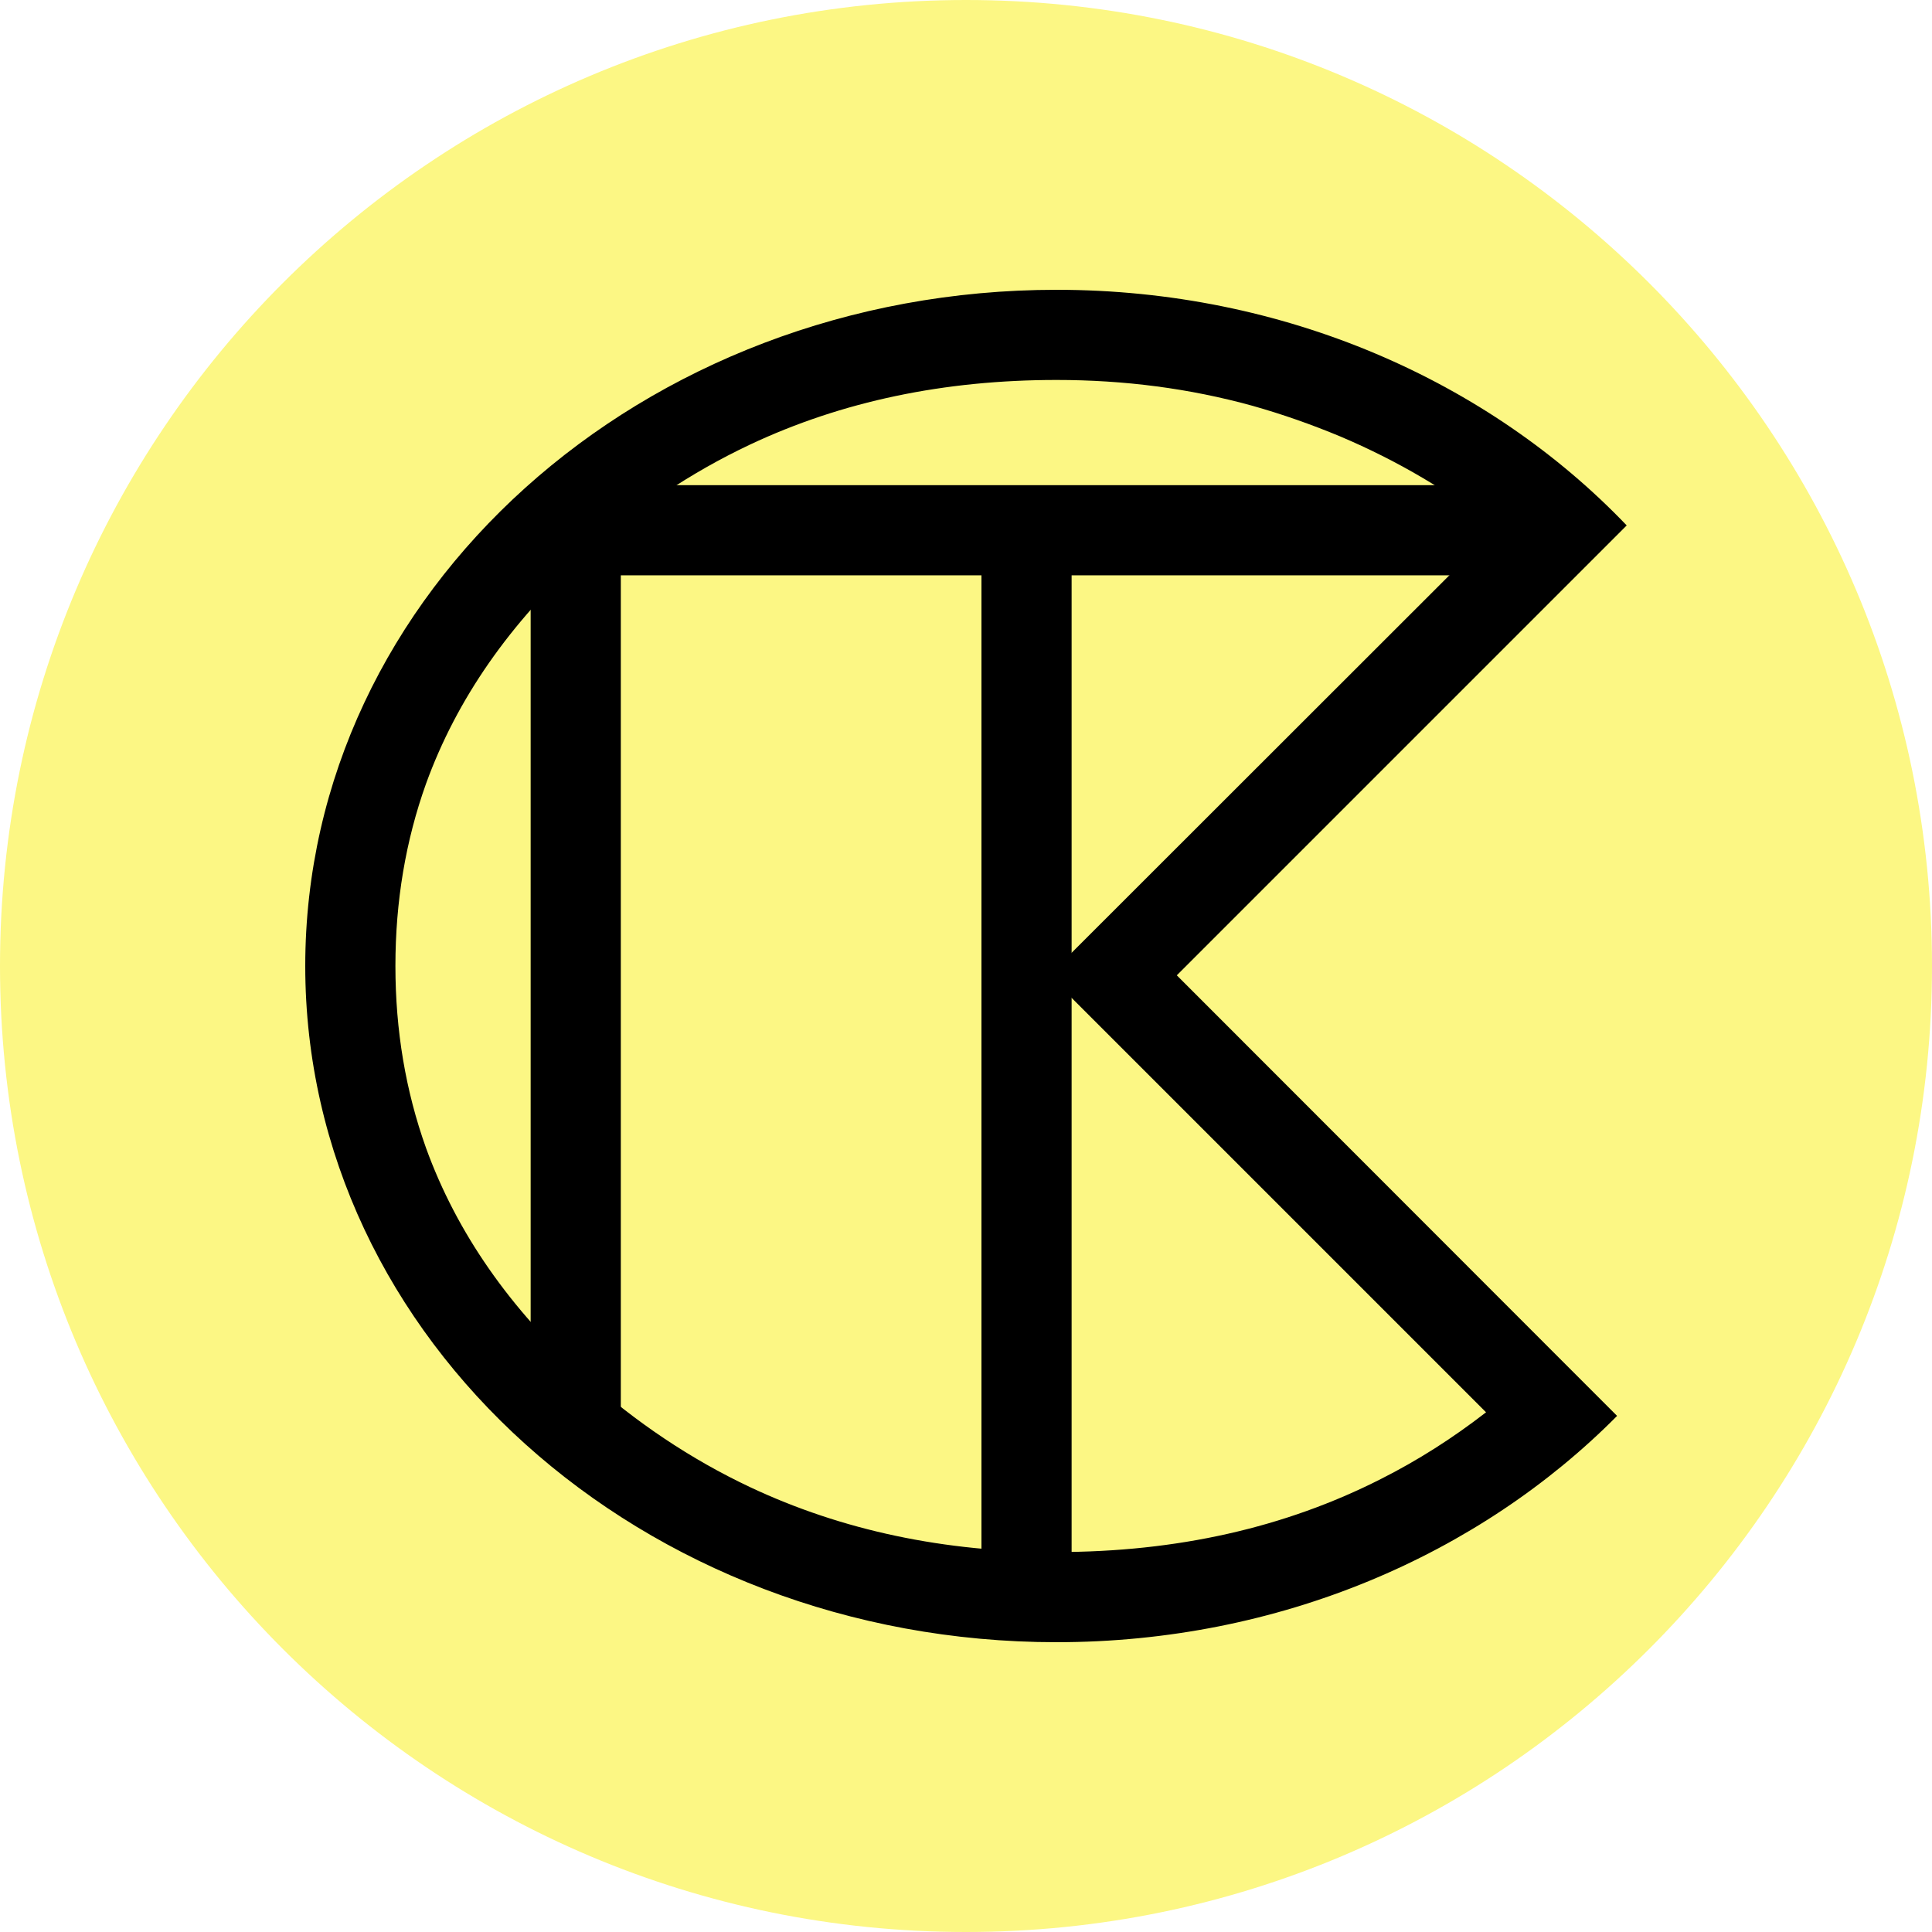
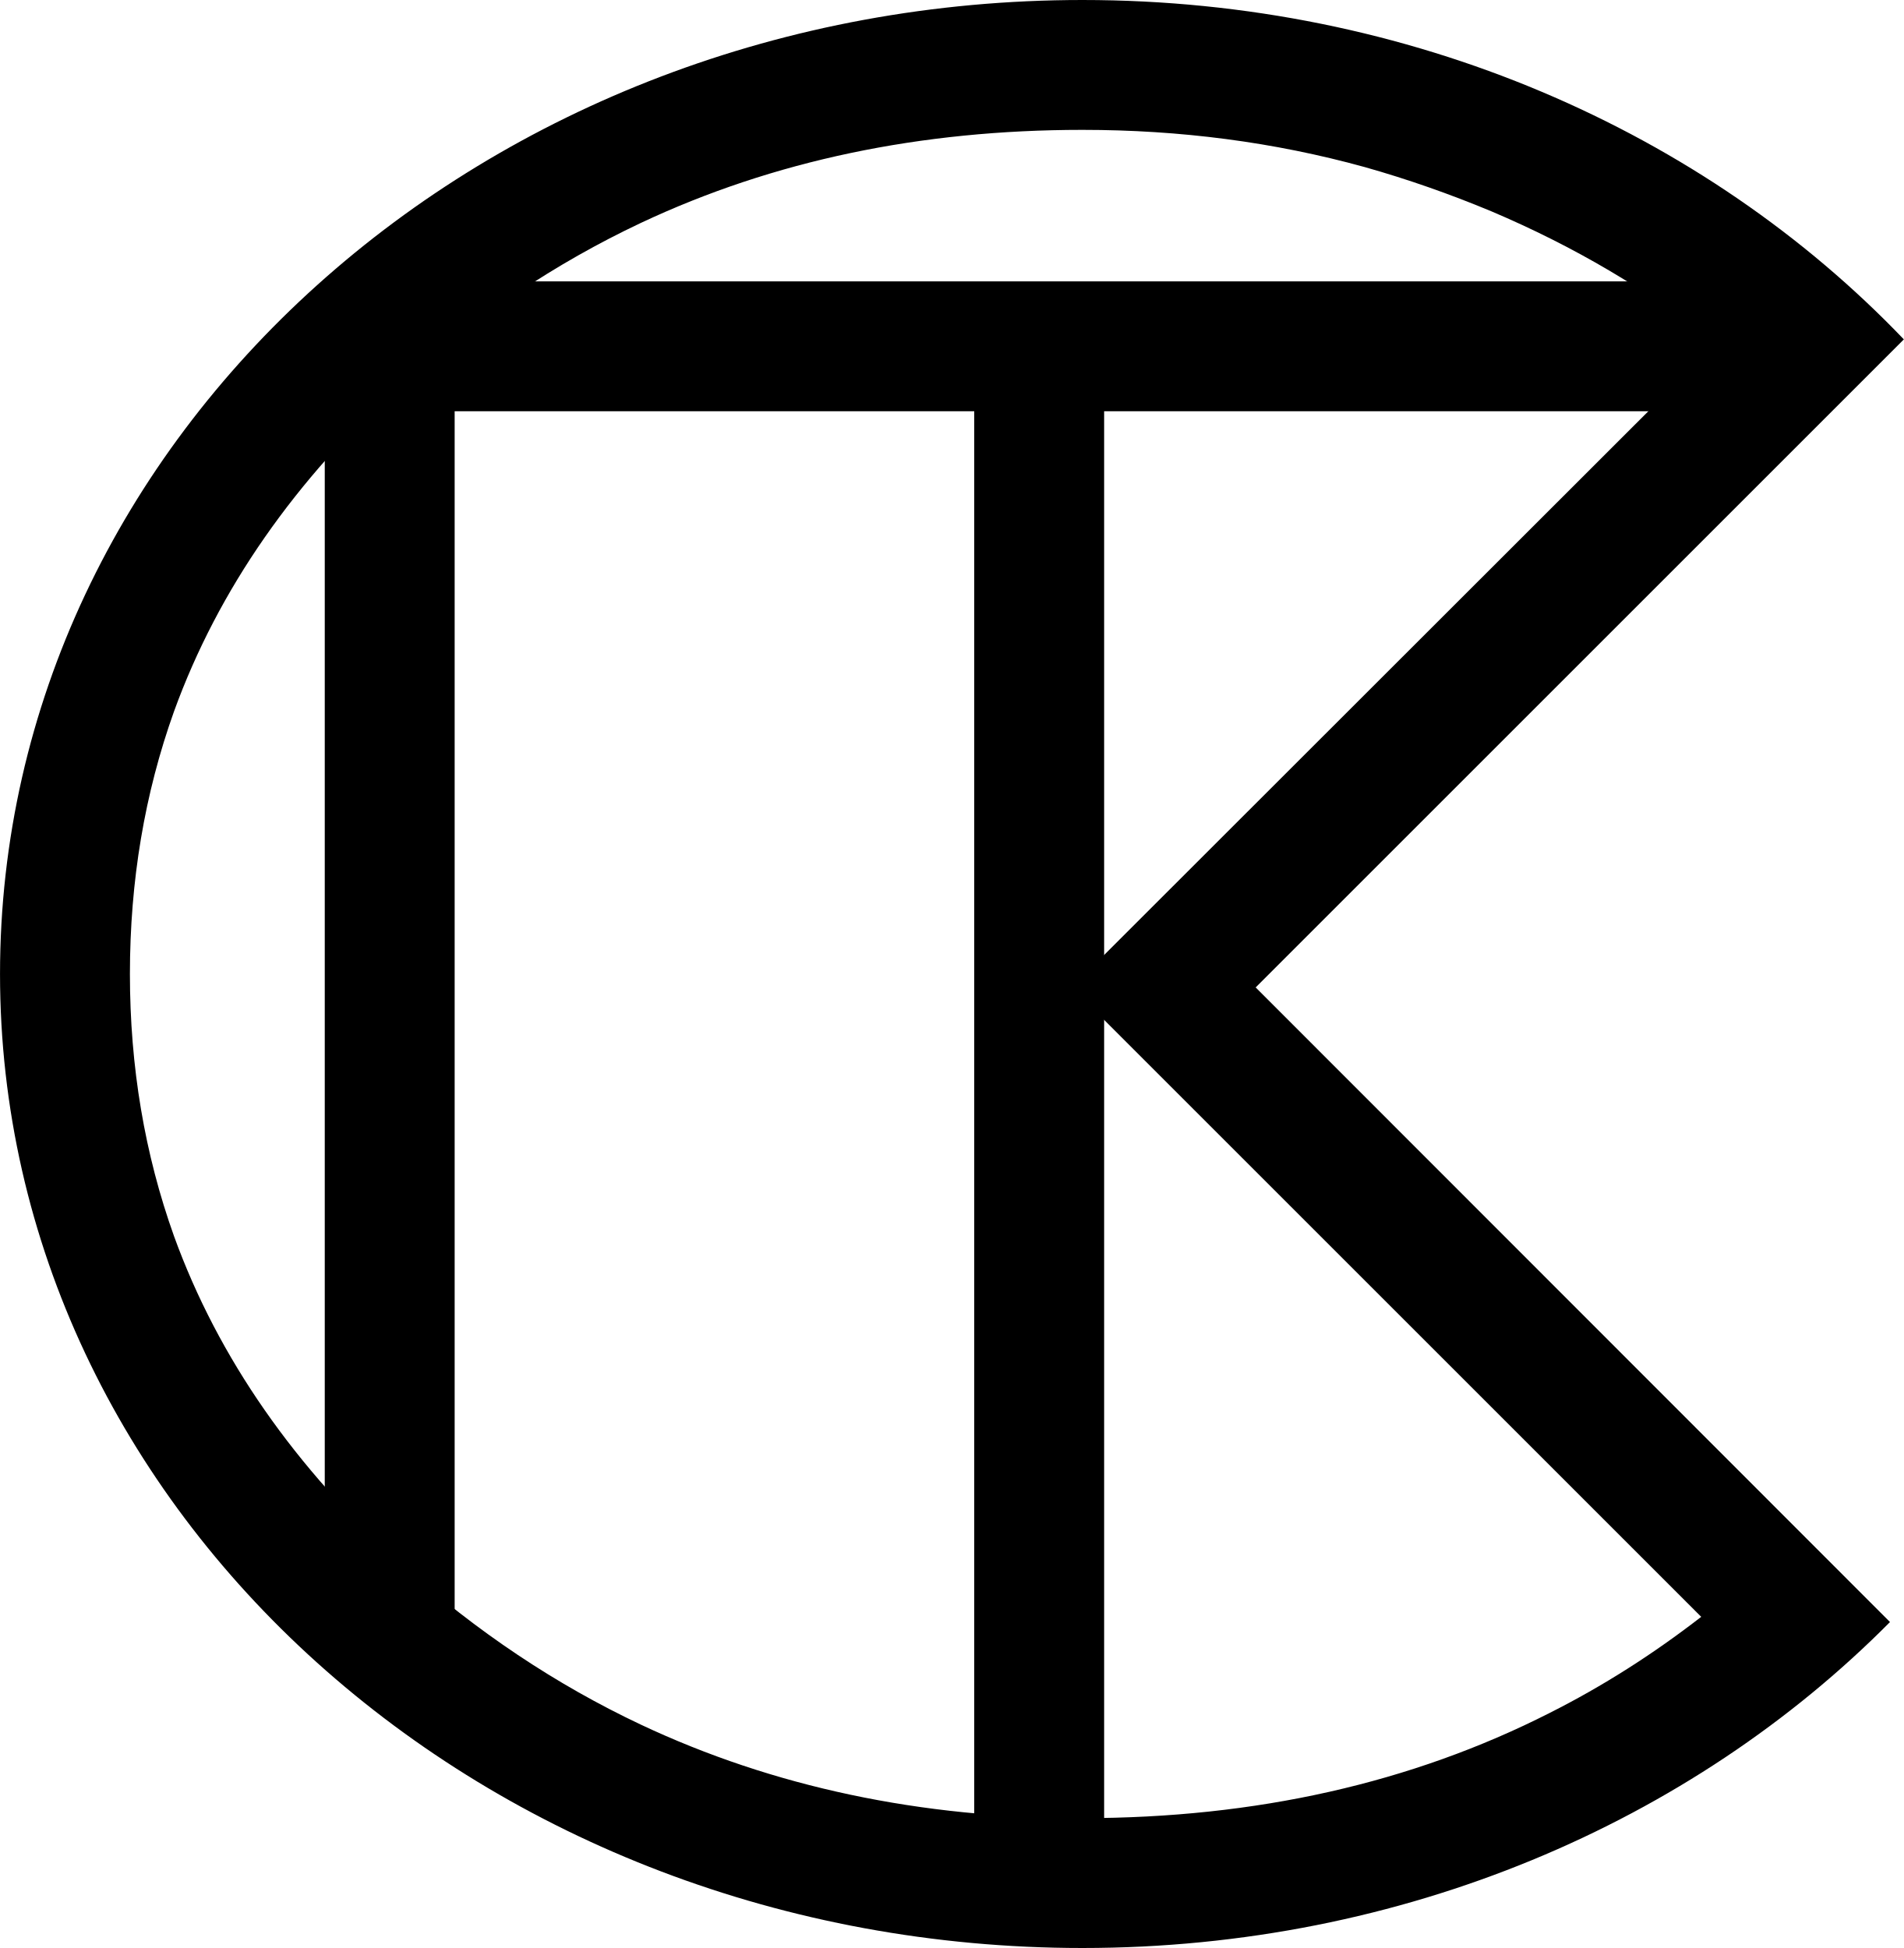
- <svg xmlns="http://www.w3.org/2000/svg" version="1.1" width="1000" height="1000">
-   <style>
-     #light-icon {
-       display: inline;
-     }
-     #dark-icon {
-       display: none;
-     }
- 
-     @media (prefers-color-scheme: dark) {
-       #light-icon {
-         display: none;
-       }
-       #dark-icon {
-         display: inline;
-       }
-     }
-   </style>
-   <g id="light-icon">
-     <svg version="1.1" width="1000" height="1000">
-       <g clip-path="url(#SvgjsClipPath1357)">
-         <rect width="1000" height="1000" fill="#fcf784" />
-         <g transform="matrix(15.55556,0,0,15.55556,157.9914,150)">
-           <svg version="1.1" width="43.973" height="45">
-             <svg width="43.973" height="45" viewBox="0 0 43.972 45" fill="none">
-               <defs>
-                 <clipPath id="SvgjsClipPath1357">
-                   <rect width="1000" height="1000" x="0" y="0" rx="500" ry="500" />
-                 </clipPath>
-               </defs>
-               <path id="Subtract (Border)" d="M29 22.81L43.97 7.84C39.38 3.04 32.58 0 25 0C11.19 0 0 10.07 0 22.5C0 34.92 11.19 45 25 45C32.41 45 39.07 42.09 43.65 37.47L29 22.81ZM34.44 4.88C36.35 5.69 38.08 6.71 39.63 7.94L24.75 22.81L39.29 37.35C38.18 38.21 37.02 38.95 35.79 39.57C32.6 41.19 29 42 25 42C21.26 42 17.86 41.28 14.8 39.84C12.83 38.91 11.01 37.69 9.32 36.18C6.81 33.91 5.04 31.37 4.02 28.56C3.34 26.66 3 24.64 3 22.5C3 20.35 3.34 18.33 4.02 16.43C5.04 13.62 6.81 11.08 9.32 8.81C11.01 7.3 12.83 6.08 14.8 5.15C17.86 3.71 21.26 3 25 3C27.25 3 29.42 3.28 31.52 3.86C32.51 4.14 33.48 4.48 34.44 4.88Z" fill="#000000" fill-opacity="1" fill-rule="evenodd" />
-               <path id="Line 1 (Border)" d="M41 9.5L8 9.5L8 6.5L41 6.5L41 9.5Z" fill="#000000" fill-opacity="1" fill-rule="evenodd" />
-               <path id="Line 2 (Border)" d="M25.5 8L25.5 43L22.5 43L22.5 8L25.5 8Z" fill="#000000" fill-opacity="1" fill-rule="evenodd" />
-               <path id="Line 2 (Border)" d="M10.5 7L10.5 38L7.5 38L7.5 7L10.5 7Z" fill="#000000" fill-opacity="1" fill-rule="evenodd" />
-             </svg>
-           </svg>
-         </g>
-       </g>
-     </svg>
-   </g>
-   <g id="dark-icon">
-     <svg version="1.1" width="1000" height="1000">
-       <g clip-path="url(#SvgjsClipPath1358)">
-         <rect width="1000" height="1000" fill="#fcf784" />
-         <g transform="matrix(15.55556,0,0,15.55556,157.9914,150)">
-           <svg version="1.1" width="43.973" height="45">
-             <svg width="43.973" height="45" viewBox="0 0 43.972 45" fill="none">
-               <defs>
-                 <clipPath id="SvgjsClipPath1358">
-                   <rect width="1000" height="1000" x="0" y="0" rx="500" ry="500" />
-                 </clipPath>
-               </defs>
-               <path id="Subtract (Border)" d="M29 22.81L43.97 7.84C39.38 3.04 32.58 0 25 0C11.19 0 0 10.07 0 22.5C0 34.92 11.19 45 25 45C32.41 45 39.07 42.09 43.65 37.47L29 22.81ZM34.44 4.88C36.35 5.69 38.08 6.71 39.63 7.94L24.75 22.81L39.29 37.35C38.18 38.21 37.02 38.95 35.79 39.57C32.6 41.19 29 42 25 42C21.26 42 17.86 41.28 14.8 39.84C12.83 38.91 11.01 37.69 9.32 36.18C6.81 33.91 5.04 31.37 4.02 28.56C3.34 26.66 3 24.64 3 22.5C3 20.35 3.34 18.33 4.02 16.43C5.04 13.62 6.81 11.08 9.32 8.81C11.01 7.3 12.83 6.08 14.8 5.15C17.86 3.71 21.26 3 25 3C27.25 3 29.42 3.28 31.52 3.86C32.51 4.14 33.48 4.48 34.44 4.88Z" fill="#000000" fill-opacity="1" fill-rule="evenodd" />
-               <path id="Line 1 (Border)" d="M41 9.5L8 9.5L8 6.5L41 6.5L41 9.5Z" fill="#000000" fill-opacity="1" fill-rule="evenodd" />
-               <path id="Line 2 (Border)" d="M25.5 8L25.5 43L22.5 43L22.5 8L25.5 8Z" fill="#000000" fill-opacity="1" fill-rule="evenodd" />
-               <path id="Line 2 (Border)" d="M10.5 7L10.5 38L7.5 38L7.5 7L10.5 7Z" fill="#000000" fill-opacity="1" fill-rule="evenodd" />
-             </svg>
-           </svg>
-         </g>
-       </g>
-     </svg>
-   </g>
+ <svg xmlns="http://www.w3.org/2000/svg" version="1.1" width="43.973" height="45">
+   <svg width="43.973" height="45" viewBox="0 0 43.972 45" fill="none">
+     <defs />
+     <path id="SvgjsPath1009" d="M29 22.81L43.97 7.84C39.38 3.04 32.58 0 25 0C11.19 0 0 10.07 0 22.5C0 34.92 11.19 45 25 45C32.41 45 39.07 42.09 43.65 37.47L29 22.81ZM34.44 4.88C36.35 5.69 38.08 6.71 39.63 7.94L24.75 22.81L39.29 37.35C38.18 38.21 37.02 38.95 35.79 39.57C32.6 41.19 29 42 25 42C21.26 42 17.86 41.28 14.8 39.84C12.83 38.91 11.01 37.69 9.32 36.18C6.81 33.91 5.04 31.37 4.02 28.56C3.34 26.66 3 24.64 3 22.5C3 20.35 3.34 18.33 4.02 16.43C5.04 13.62 6.81 11.08 9.32 8.81C11.01 7.3 12.83 6.08 14.8 5.15C17.86 3.71 21.26 3 25 3C27.25 3 29.42 3.28 31.52 3.86C32.51 4.14 33.48 4.48 34.44 4.88Z" fill="#000000" fill-opacity="1" fill-rule="evenodd" />
+     <path id="SvgjsPath1008" d="M41 9.5L8 9.5L8 6.5L41 6.5L41 9.5Z" fill="#000000" fill-opacity="1" fill-rule="evenodd" />
+     <path id="SvgjsPath1007" d="M25.5 8L25.5 43L22.5 43L22.5 8L25.5 8Z" fill="#000000" fill-opacity="1" fill-rule="evenodd" />
+     <path id="SvgjsPath1006" d="M10.5 7L10.5 38L7.5 38L7.5 7L10.5 7Z" fill="#000000" fill-opacity="1" fill-rule="evenodd" />
+   </svg>
+   <style>@media (prefers-color-scheme: light) { :root { filter: none; } }
+ @media (prefers-color-scheme: dark) { :root { filter: none; } }
+ </style>
</svg>
